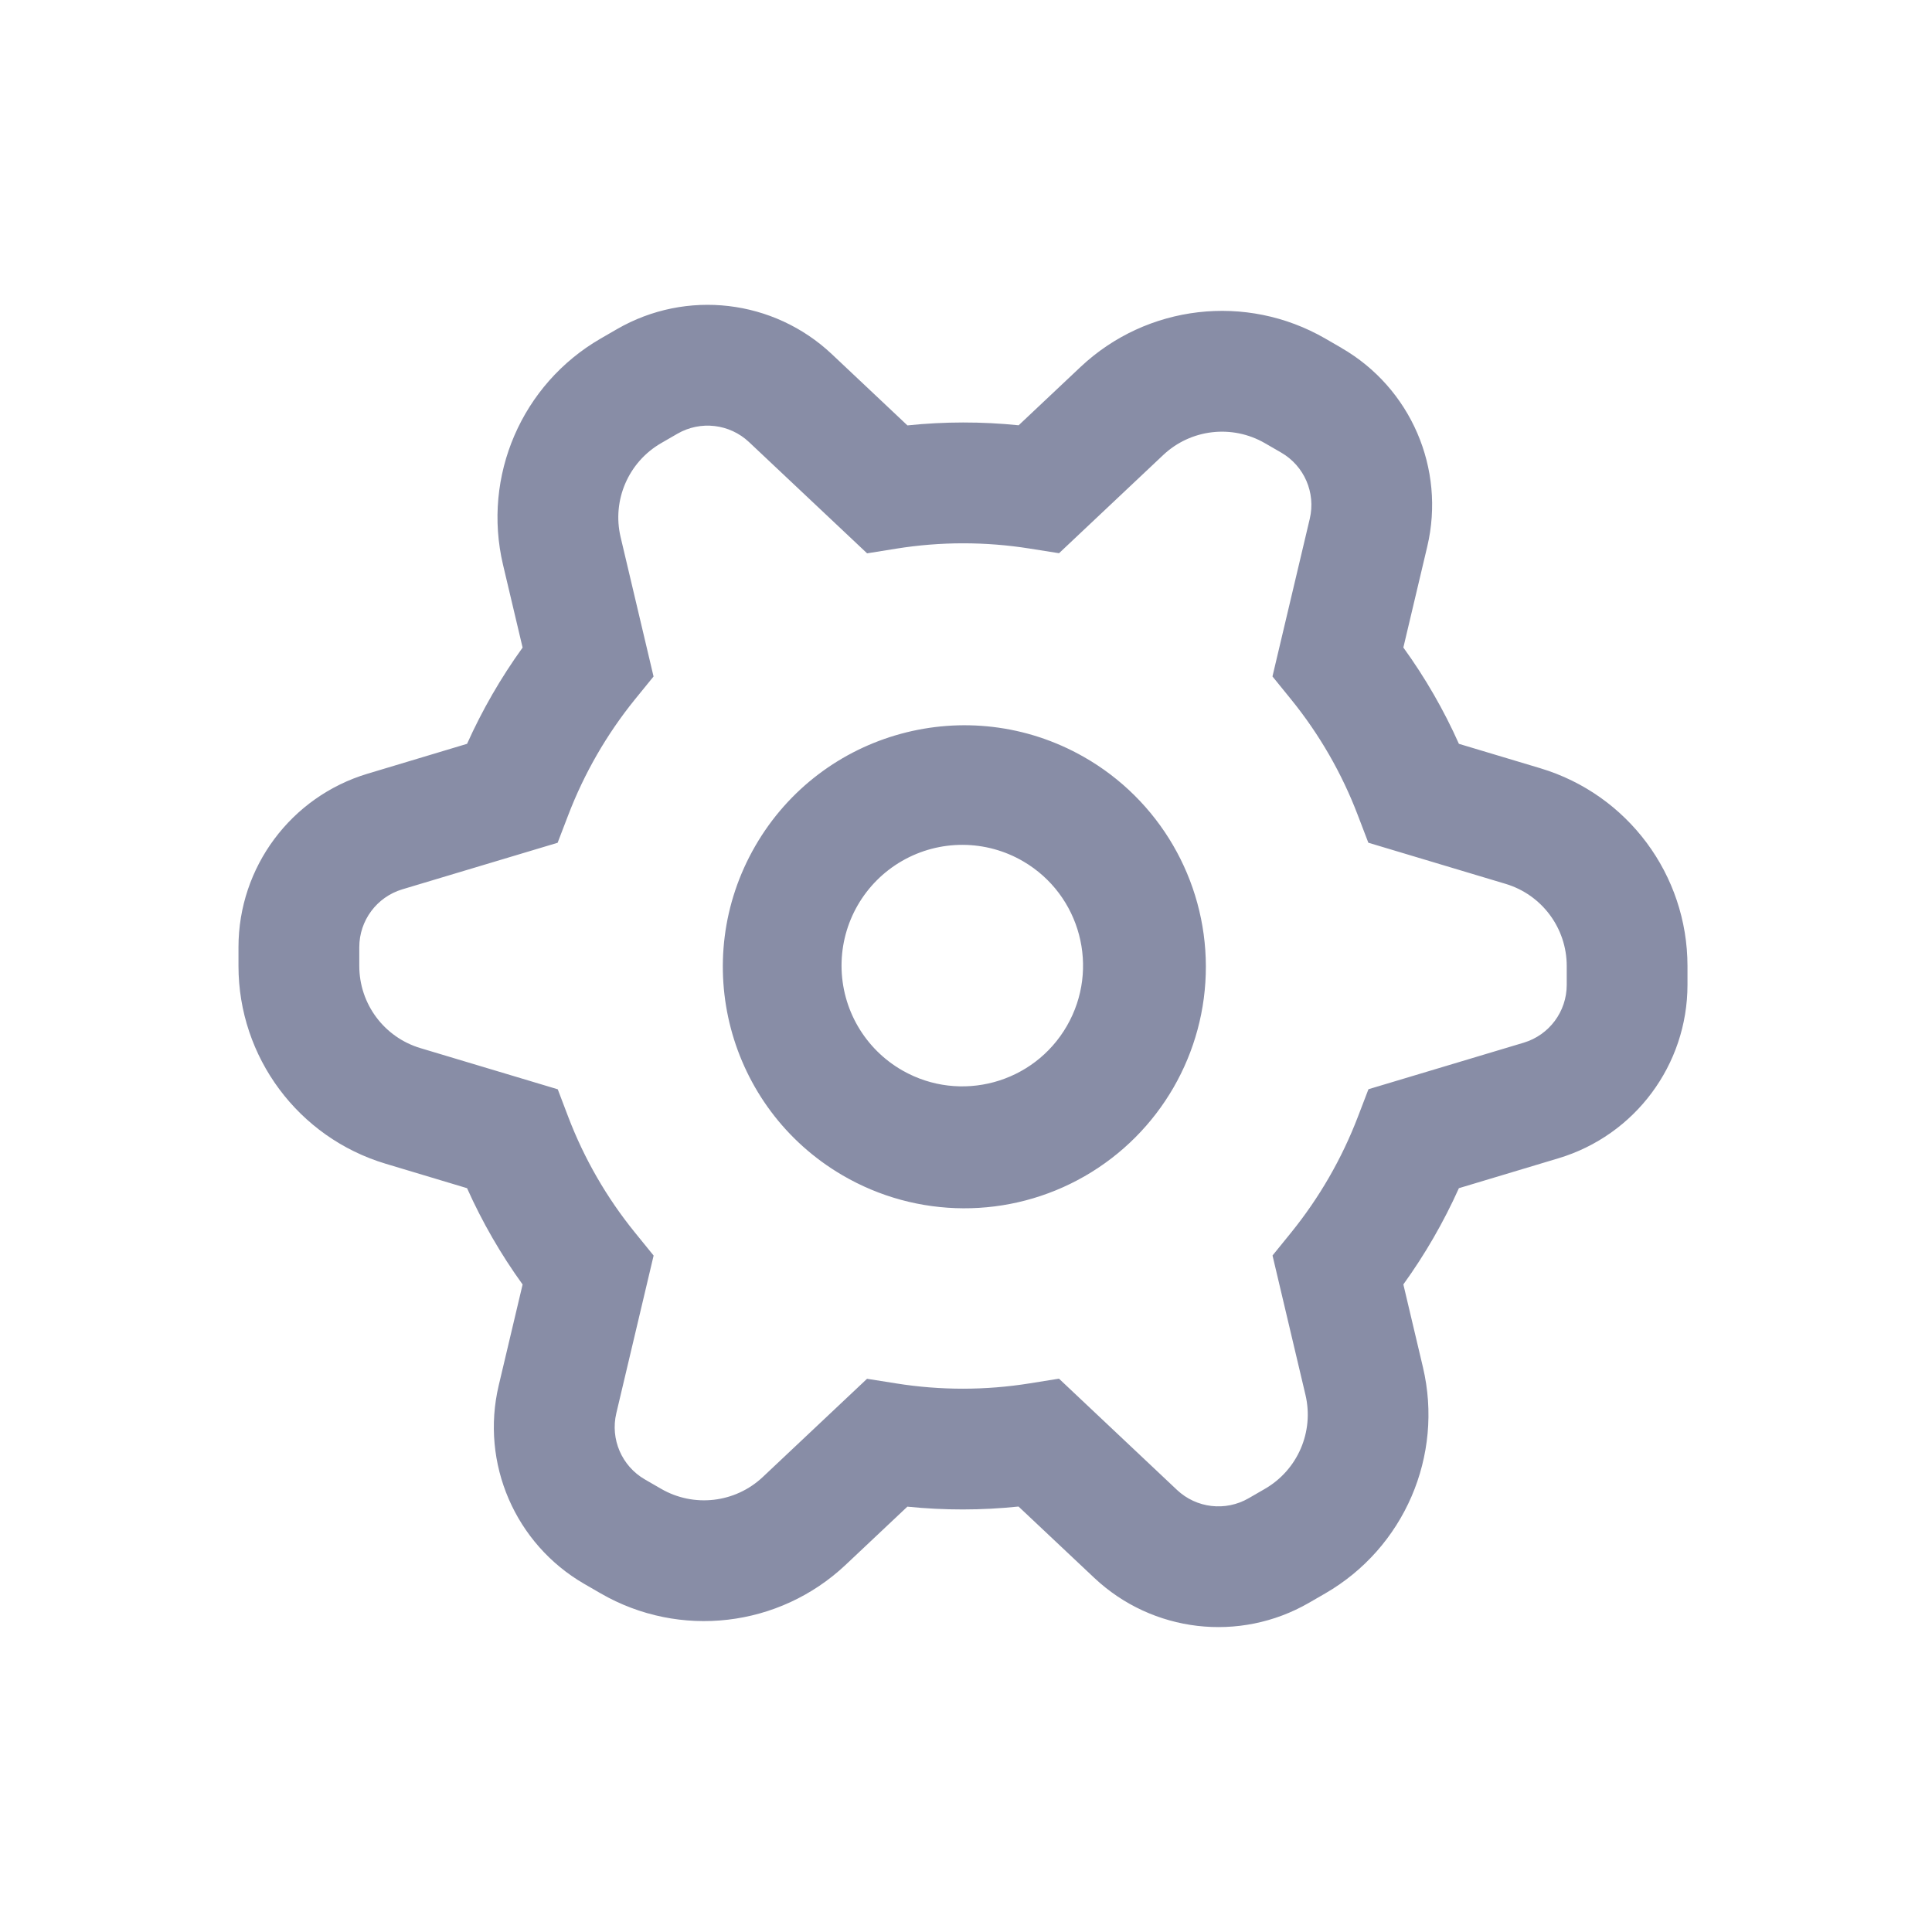
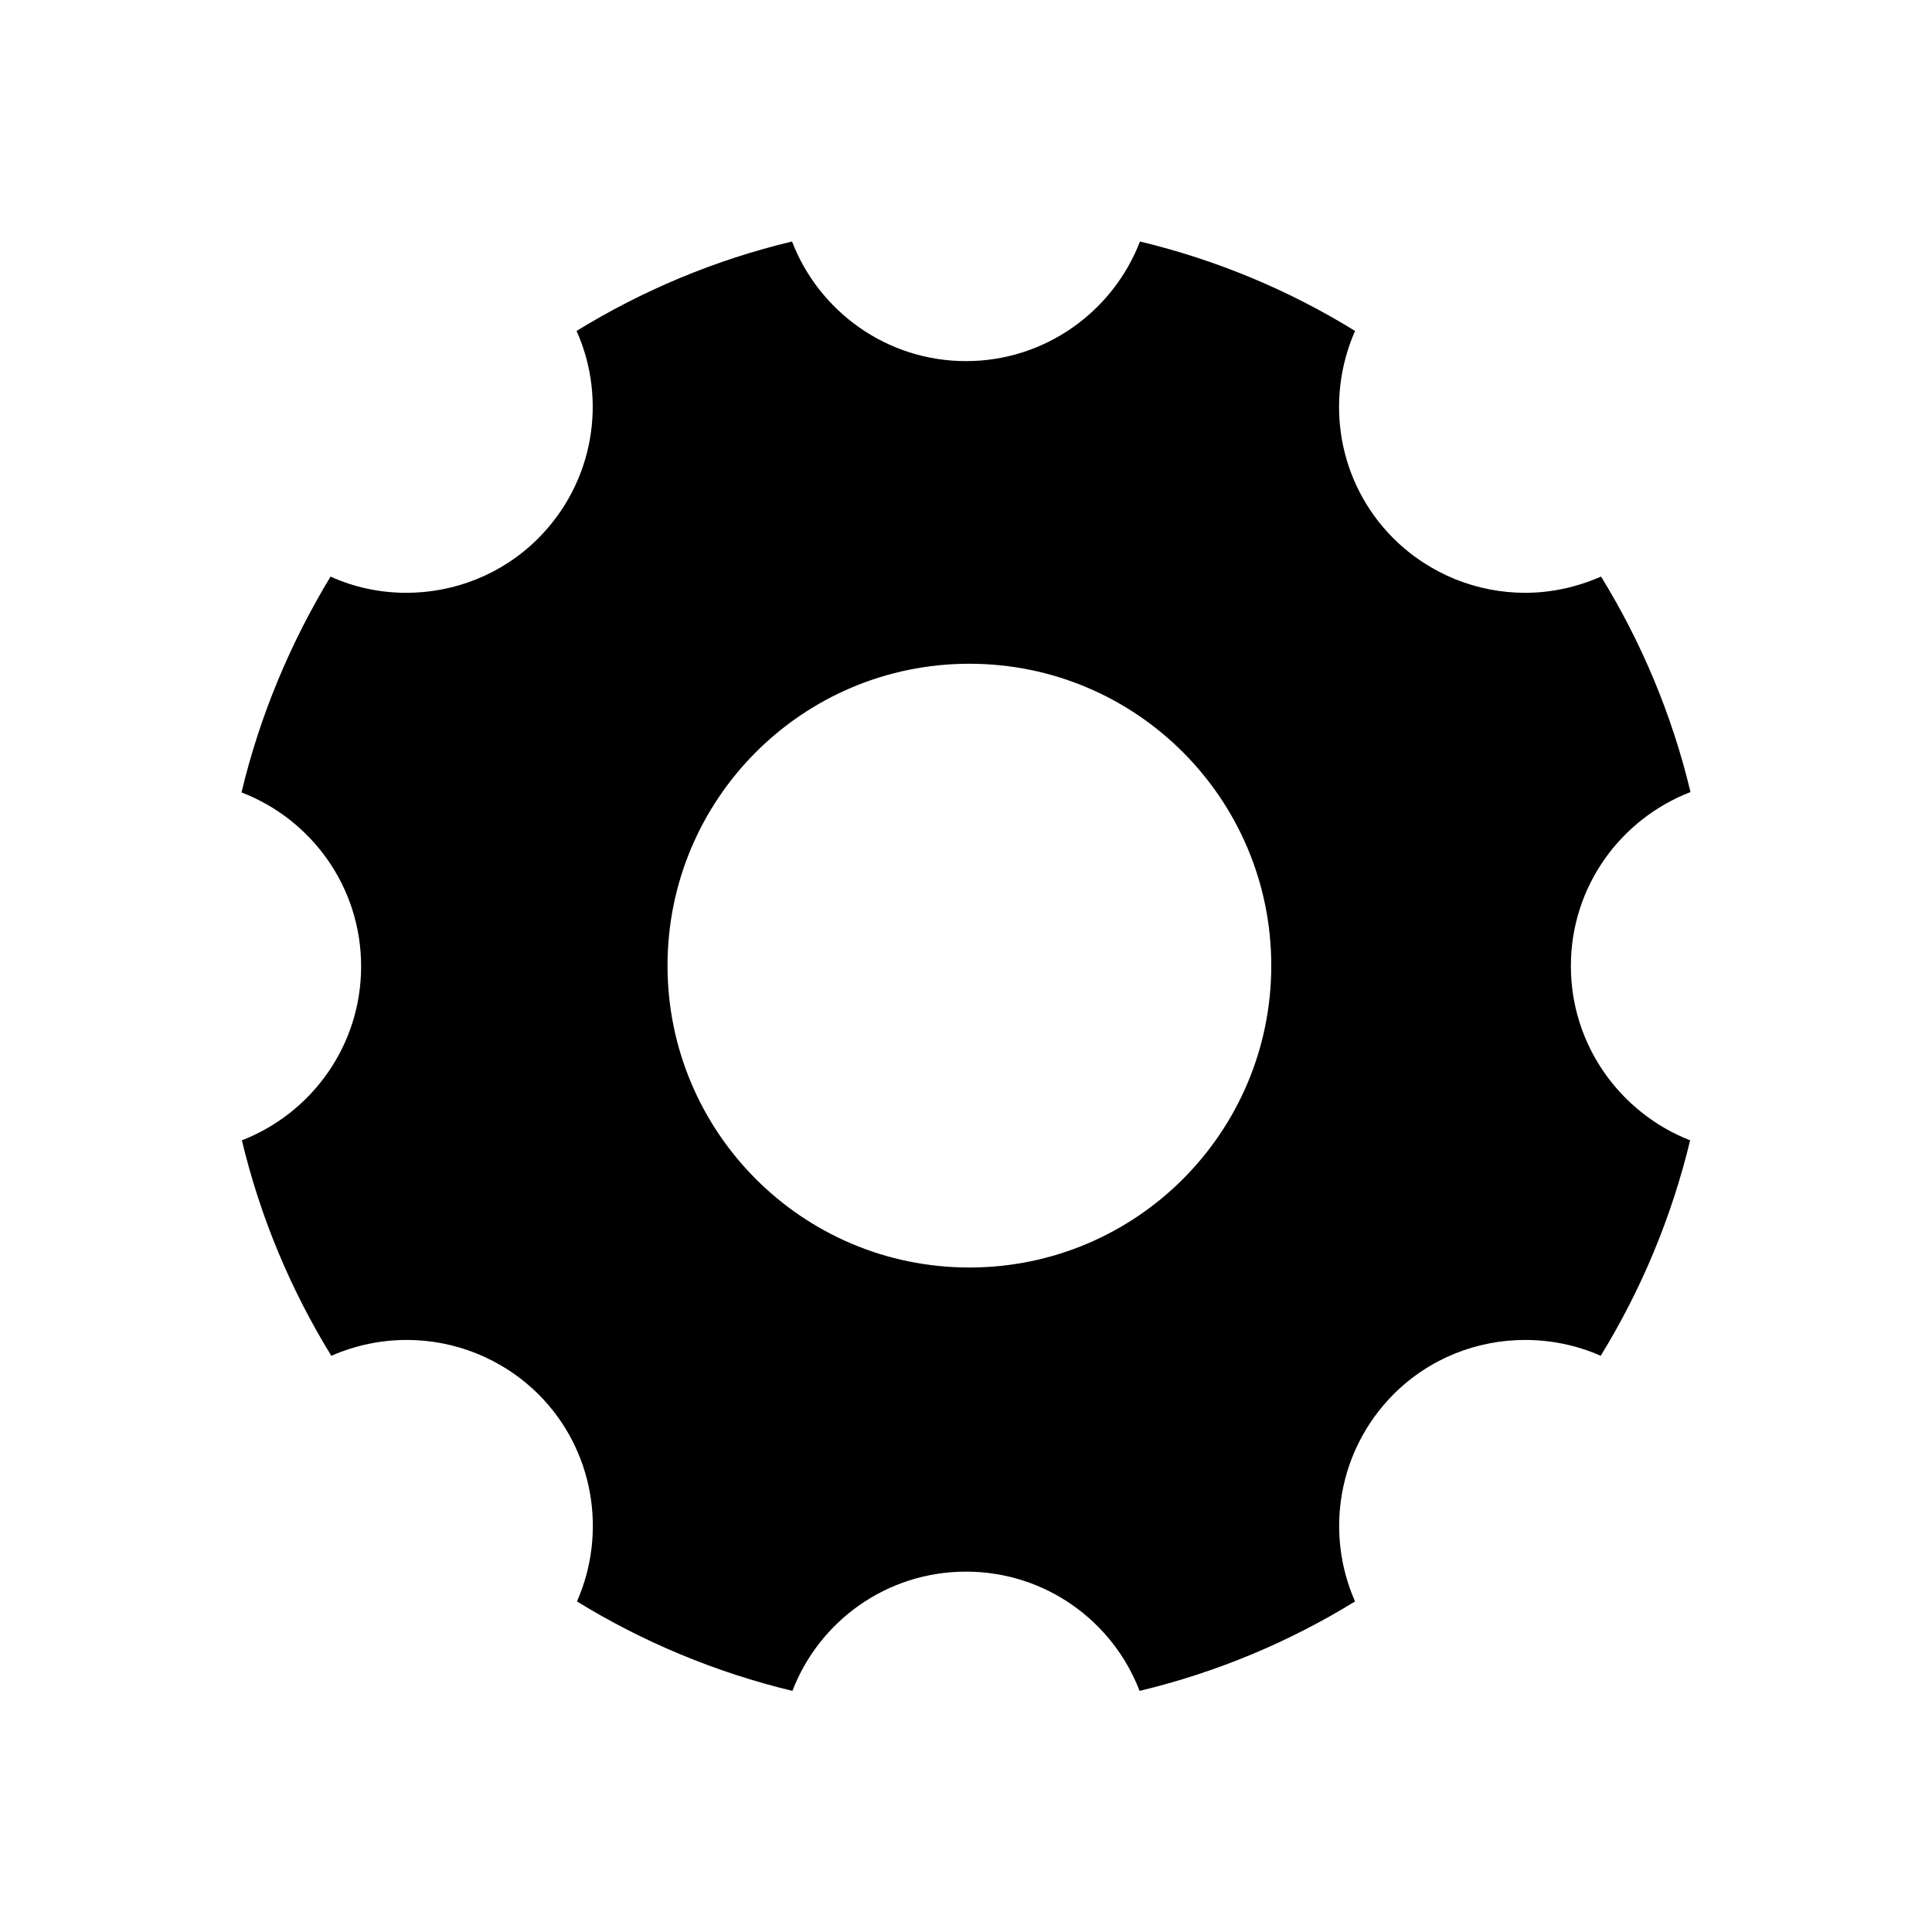
- <svg xmlns="http://www.w3.org/2000/svg" width="32" height="32" viewBox="0 0 32 32">
-   <path d="M22.22 5.764a3 3 0 011.42 3.288l-.396 1.673c.361.499.67 1.034.92 1.595l1.35.405A3.42 3.42 0 0127.95 16v.312a3 3 0 01-2.138 2.873l-1.648.495a9.094 9.094 0 01-.92 1.594l.324 1.37a3.42 3.42 0 01-1.618 3.748l-.27.156a3 3 0 01-3.557-.415l-1.253-1.18a8.991 8.991 0 01-1.841.002l-1.024.965a3.42 3.42 0 01-4.055.472l-.27-.156a3 3 0 01-1.42-3.288l.396-1.673a8.991 8.991 0 01-.92-1.595l-1.349-.405A3.42 3.42 0 013.95 16v-.312a3 3 0 012.138-2.873l1.648-.495a9.094 9.094 0 01.92-1.594l-.324-1.37A3.42 3.42 0 019.95 5.607l.27-.156a3 3 0 013.558.415l1.252 1.18a8.991 8.991 0 011.842-.002l1.024-.965a3.42 3.42 0 014.054-.472l.27.156zm-1 1.732l-.27-.156a1.42 1.42 0 00-1.683.196l-1.726 1.627-.486-.077a6.991 6.991 0 00-2.207.001l-.486.078-1.956-1.843a1 1 0 00-1.186-.138l-.27.156a1.42 1.42 0 00-.671 1.555l.546 2.31-.31.381A7.06 7.06 0 009.412 13.5l-.176.459-2.572.771a1 1 0 00-.713.958V16c0 .627.411 1.18 1.012 1.36l2.275.682.175.46a6.991 6.991 0 001.103 1.912l.31.382-.618 2.612a1 1 0 00.473 1.096l.27.156a1.42 1.42 0 001.683-.196l1.727-1.627.485.077a6.991 6.991 0 002.208-.001l.486-.078 1.955 1.843a1 1 0 001.186.138l.27-.156a1.42 1.42 0 00.672-1.555l-.546-2.31.309-.381A7.06 7.06 0 0022.49 18.5l.176-.459 2.572-.771a1 1 0 00.712-.958V16a1.42 1.42 0 00-1.011-1.36l-2.275-.682-.176-.46a6.991 6.991 0 00-1.102-1.912l-.31-.382.618-2.612a1 1 0 00-.474-1.096zm-3.27 5.04a4 4 0 11-4 6.928 4 4 0 014-6.928zm-1 1.732a2 2 0 10-2 3.464 2 2 0 002-3.464z" fill="#888DA6" fill-rule="evenodd" />
+ <svg xmlns="http://www.w3.org/2000/svg" viewBox="0 0 512 512">
+   <path d="M416.3 256c0-21 13.1-38.9 31.7-46.1-4.9-20.5-13-39.7-23.7-57.1-6.4 2.8-13.2 4.3-20.1 4.3-12.6 0-25.2-4.8-34.9-14.4-14.9-14.9-18.2-36.8-10.2-55-17.3-10.7-36.6-18.8-57-23.7C295 82.5 277 95.7 256 95.7S217 82.5 209.9 64c-20.5 4.9-39.7 13-57.1 23.7 8.1 18.1 4.7 40.1-10.2 55-9.6 9.6-22.3 14.4-34.9 14.4-6.9 0-13.7-1.4-20.1-4.3C77 170.3 68.9 189.5 64 210c18.5 7.1 31.7 25 31.7 46.1 0 21-13.1 38.9-31.6 46.1 4.9 20.5 13 39.7 23.7 57.1 6.4-2.8 13.2-4.2 20-4.2 12.6 0 25.2 4.8 34.9 14.4 14.8 14.8 18.2 36.8 10.2 54.9 17.4 10.7 36.7 18.8 57.1 23.7 7.1-18.5 25-31.6 46-31.6s38.9 13.1 46 31.6c20.5-4.9 39.7-13 57.1-23.7-8-18.1-4.6-40 10.2-54.9 9.6-9.6 22.2-14.4 34.9-14.4 6.8 0 13.7 1.4 20 4.2 10.7-17.4 18.8-36.7 23.7-57.1-18.4-7.2-31.6-25.1-31.6-46.2zm-159.4 79.9c-44.3 0-80-35.9-80-80s35.7-80 80-80 80 35.9 80 80-35.7 80-80 80z" />
</svg>
